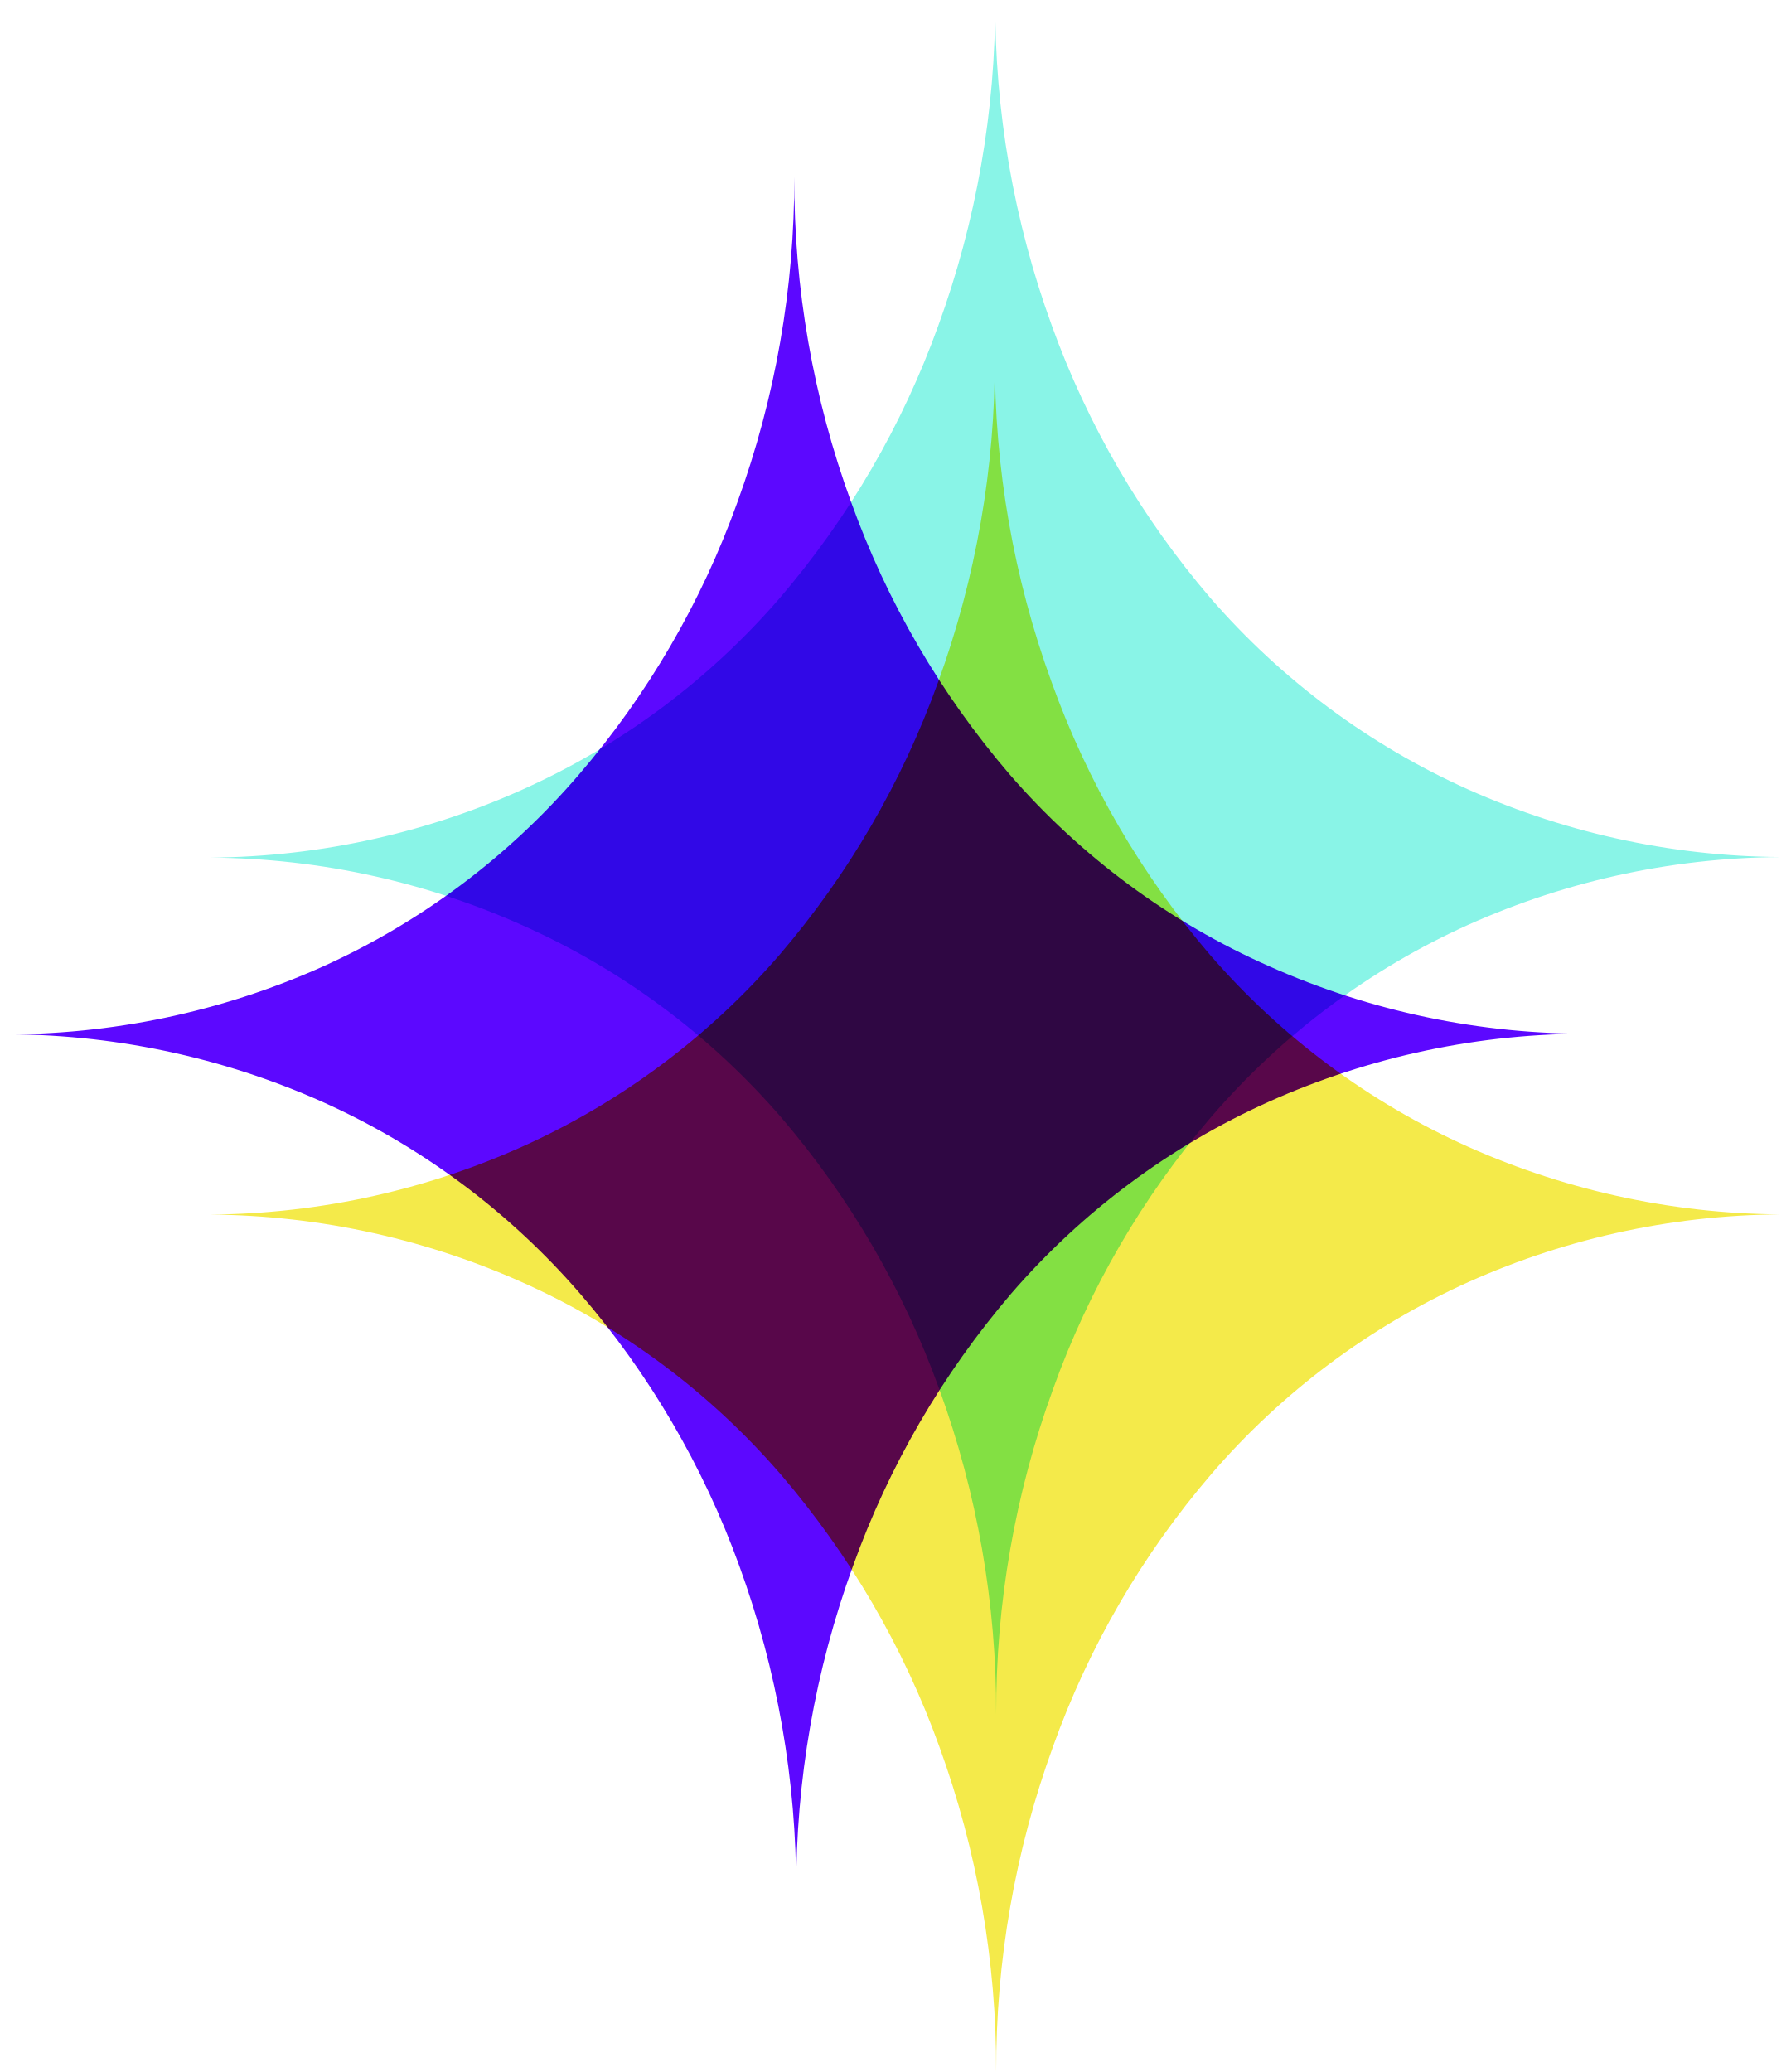
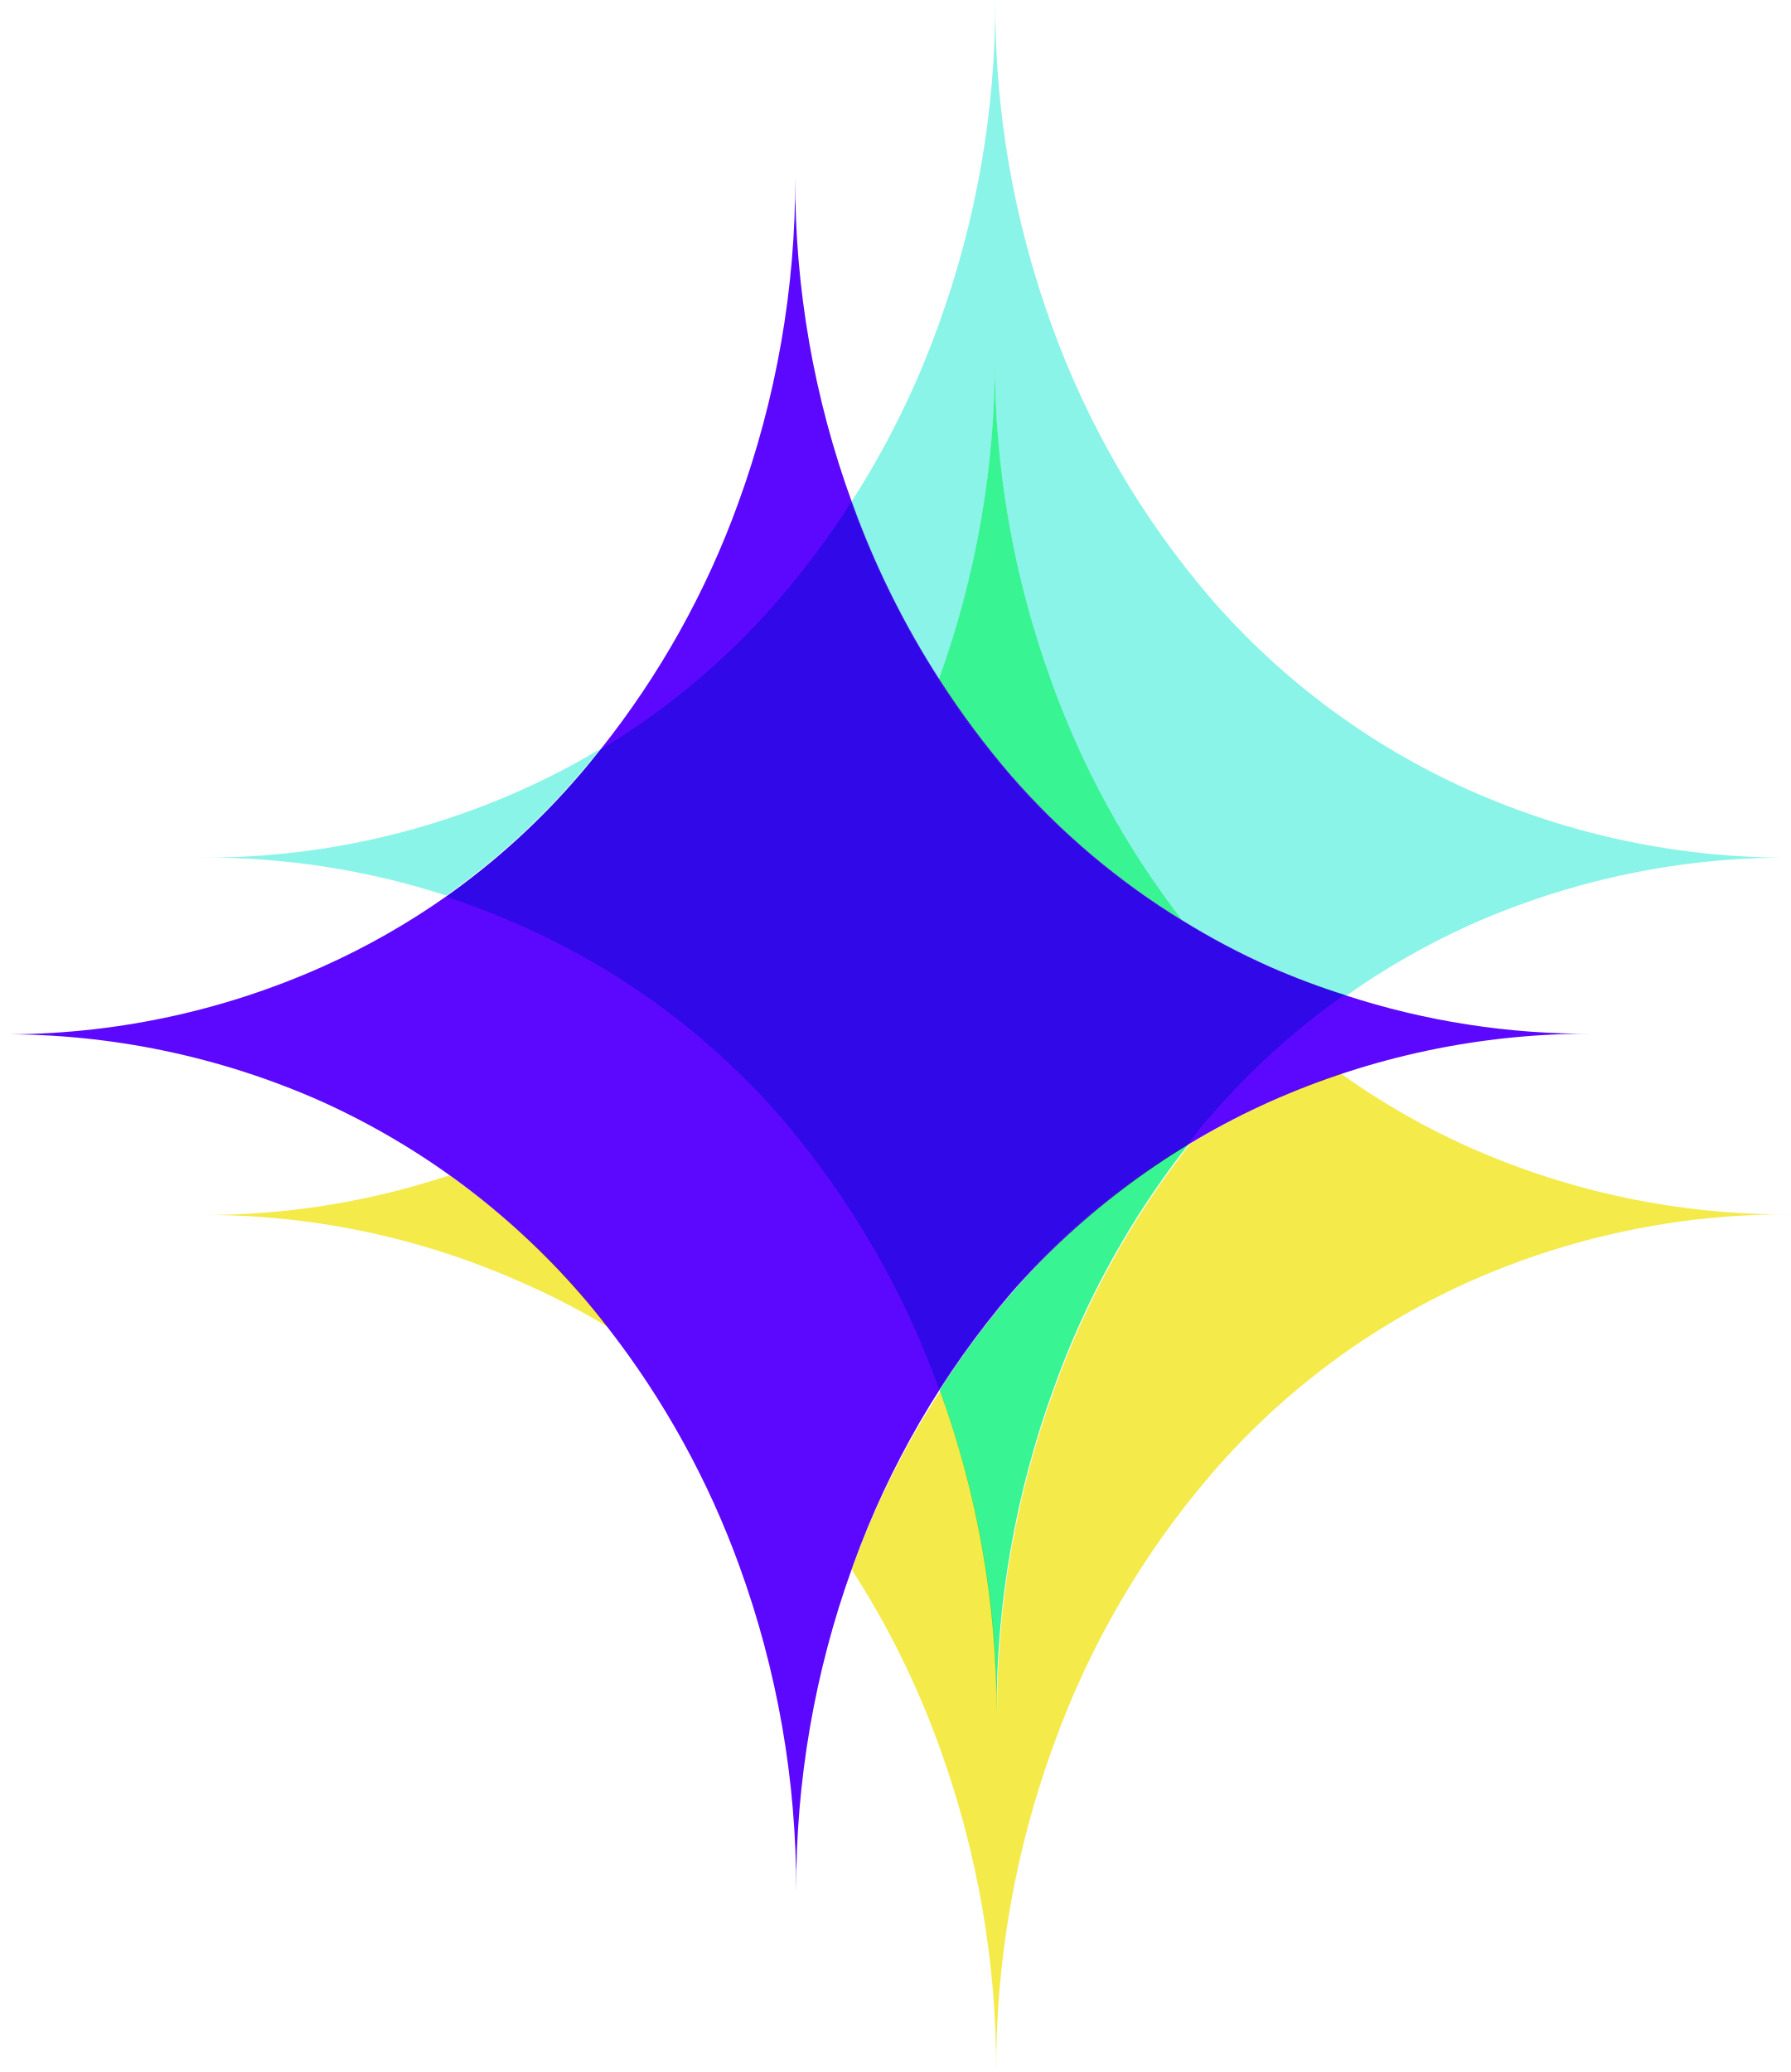
- <svg xmlns="http://www.w3.org/2000/svg" viewBox="0 0 94.45 109.3">
+ <svg xmlns="http://www.w3.org/2000/svg" viewBox="0 0 94.46 109.3">
  <defs>
-     <style>.cls-1{isolation:isolate;}.cls-2{fill:#5c08ff;}.cls-2,.cls-3,.cls-4{mix-blend-mode:multiply;}.cls-3{fill:#89f4e7;}.cls-4{fill:#f4ea4a;}</style>
+     <style>.cls-1{isolation:isolate;}.cls-2{fill:#89f4e7;}.cls-2,.cls-3,.cls-4,.cls-5{mix-blend-mode:multiply;}.cls-3{fill:#f4ea4a;}.cls-4{fill:#38f493;}.cls-5{fill:#5c08ff;}</style>
  </defs>
  <g class="cls-1">
    <g id="Layer_2" data-name="Layer 2">
-       <g id="cursor_symbol" data-name="cursor symbol">
-         <path class="cls-2" d="M53.26,40.85A45.91,45.91,0,0,1,44.9,26.49a49.5,49.5,0,0,1-3-17.16,49.73,49.73,0,0,1-3,17.16,45.84,45.84,0,0,1-8.36,14.37A38.94,38.94,0,0,1,17,51,40.94,40.94,0,0,1,0,54.56a41.09,41.09,0,0,1,17,3.56A39.16,39.16,0,0,1,30.6,68.24,45.93,45.93,0,0,1,39,82.6a49.79,49.79,0,0,1,3,17.17,49.78,49.78,0,0,1,3-17.17,46,46,0,0,1,8.35-14.37,39.22,39.22,0,0,1,13.6-10.12,41,41,0,0,1,17-3.58,41.09,41.09,0,0,1-17-3.56A39,39,0,0,1,53.26,40.85Z" />
-         <path class="cls-3" d="M63.84,31.53a46.15,46.15,0,0,1-8.36-14.37A49.46,49.46,0,0,1,52.5,0a49.78,49.78,0,0,1-3,17.17,46.07,46.07,0,0,1-8.36,14.37,39,39,0,0,1-13.6,10.12,40.91,40.91,0,0,1-17,3.58,40.9,40.9,0,0,1,17,3.56A39,39,0,0,1,41.18,58.91a46,46,0,0,1,8.37,14.37,49.69,49.69,0,0,1,3,17.16,49.68,49.68,0,0,1,3-17.16,45.82,45.82,0,0,1,8.35-14.37A39.06,39.06,0,0,1,77.46,48.78a40.87,40.87,0,0,1,17-3.57,41.11,41.11,0,0,1-17-3.56A39.25,39.25,0,0,1,63.84,31.53Z" />
-         <path class="cls-4" d="M63.84,50.38A46.1,46.1,0,0,1,55.48,36a49.55,49.55,0,0,1-3-17.17,49.78,49.78,0,0,1-3,17.17,46.07,46.07,0,0,1-8.36,14.37,39.18,39.18,0,0,1-13.6,10.13,40.91,40.91,0,0,1-17,3.57,41.06,41.06,0,0,1,17,3.56A39,39,0,0,1,41.18,77.77a45.93,45.93,0,0,1,8.37,14.36,49.75,49.75,0,0,1,3,17.17,49.74,49.74,0,0,1,3-17.17,45.82,45.82,0,0,1,8.35-14.37A39.06,39.06,0,0,1,77.46,67.63a40.87,40.87,0,0,1,17-3.57,41.11,41.11,0,0,1-17-3.56A39.25,39.25,0,0,1,63.84,50.38Z" />
+       <g id="white_background" data-name="white background">
+         <path class="cls-2" d="M49.53,35.85a49.65,49.65,0,0,0,2.95-17,49.51,49.51,0,0,0,3,17.17,46,46,0,0,0,6.87,12.54A38.1,38.1,0,0,0,67,51a39,39,0,0,0,4,1.54,39.09,39.09,0,0,1,6.5-3.73,41,41,0,0,1,17-3.57,41.12,41.12,0,0,1-17-3.56A39.26,39.26,0,0,1,63.84,31.53a46.06,46.06,0,0,1-8.36-14.37A49.47,49.47,0,0,1,52.5,0a49.74,49.74,0,0,1-3,17.17,45.9,45.9,0,0,1-4.6,9.32h0A45.81,45.81,0,0,0,49.53,35.85Z" />
+         <path class="cls-2" d="M30.54,40.86c.38-.44.74-.89,1.1-1.34a38.89,38.89,0,0,1-4.1,2.14,40.83,40.83,0,0,1-17,3.58,41,41,0,0,1,13,2A38.73,38.73,0,0,0,30.54,40.86Z" />
+         <path class="cls-3" d="M70.74,56.64A40.63,40.63,0,0,0,67,58.11a39.29,39.29,0,0,0-4.21,2.22,45.8,45.8,0,0,0-7.19,13,49.73,49.73,0,0,0-3,17.16,49.62,49.62,0,0,0-3-17.11A45.39,45.39,0,0,0,45,82.6a1.59,1.59,0,0,1-.07.2,45.54,45.54,0,0,1,4.62,9.33,49.74,49.74,0,0,1,3,17.17,49.74,49.74,0,0,1,3-17.17A45.64,45.64,0,0,1,63.9,77.76,39,39,0,0,1,77.46,67.63a41,41,0,0,1,17-3.57,41.12,41.12,0,0,1-17-3.56A39.27,39.27,0,0,1,70.74,56.64Z" />
+         <path class="cls-3" d="M23.7,62a40.89,40.89,0,0,1-13.18,2.09,41,41,0,0,1,17,3.56A38.76,38.76,0,0,1,32.07,70c-.48-.61-1-1.21-1.47-1.8A39,39,0,0,0,23.7,62Z" />
+         <path class="cls-4" d="M53.35,68.23a45.74,45.74,0,0,0-3.78,5.1,49.62,49.62,0,0,1,3,17.11,49.73,49.73,0,0,1,3-17.16,45.8,45.8,0,0,1,7.19-13A39.06,39.06,0,0,0,53.35,68.23Z" />
+         <path class="cls-4" d="M62.35,48.54A46,46,0,0,1,55.48,36a49.51,49.51,0,0,1-3-17.17,49.65,49.65,0,0,1-2.95,17,45.41,45.41,0,0,0,3.73,5A38.88,38.88,0,0,0,62.35,48.54Z" />
+         <path class="cls-2" d="M66.94,51a37.24,37.24,0,0,1-4.59-2.43,38.93,38.93,0,0,1-9.1-7.69,45.41,45.41,0,0,1-3.73-5,46.33,46.33,0,0,1-4.63-9.36h0a45.92,45.92,0,0,1-3.76,5.05,38.89,38.89,0,0,1-9.5,8c-.36.45-.72.9-1.1,1.34a38.41,38.41,0,0,1-7,6.39,40.86,40.86,0,0,1,4,1.55A39.11,39.11,0,0,1,41.17,58.91a45.89,45.89,0,0,1,8.37,14.37l0,0a45.74,45.74,0,0,1,3.78-5.1,39.25,39.25,0,0,1,9.39-7.9c.38-.48.76-1,1.16-1.42a39.12,39.12,0,0,1,4.29-4.25c.89-.76,1.82-1.47,2.78-2.15A38.27,38.27,0,0,1,66.94,51Z" />
+         <path class="cls-5" d="M71,52.51A39,39,0,0,1,67,51a38.1,38.1,0,0,1-4.6-2.43,38.88,38.88,0,0,1-9.09-7.69,45.41,45.41,0,0,1-3.73-5,45.81,45.81,0,0,1-4.63-9.36h0a49.49,49.49,0,0,1-3-17.16,49.73,49.73,0,0,1-3,17.16,45.94,45.94,0,0,1-7.26,13c-.36.45-.72.9-1.1,1.34a38.73,38.73,0,0,1-7,6.39A38.88,38.88,0,0,1,17,51,41,41,0,0,1,0,54.56a41.12,41.12,0,0,1,17,3.56A39.89,39.89,0,0,1,30.6,68.24c.51.59,1,1.19,1.47,1.8A46,46,0,0,1,39,82.6a49.74,49.74,0,0,1,3,17.17,49.78,49.78,0,0,1,2.93-17,1.59,1.59,0,0,0,.07-.2,46.47,46.47,0,0,1,8.35-14.37A39.88,39.88,0,0,1,67,58.11a41.36,41.36,0,0,1,17-3.58A41.15,41.15,0,0,1,71,52.51Z" />
      </g>
    </g>
  </g>
</svg>
